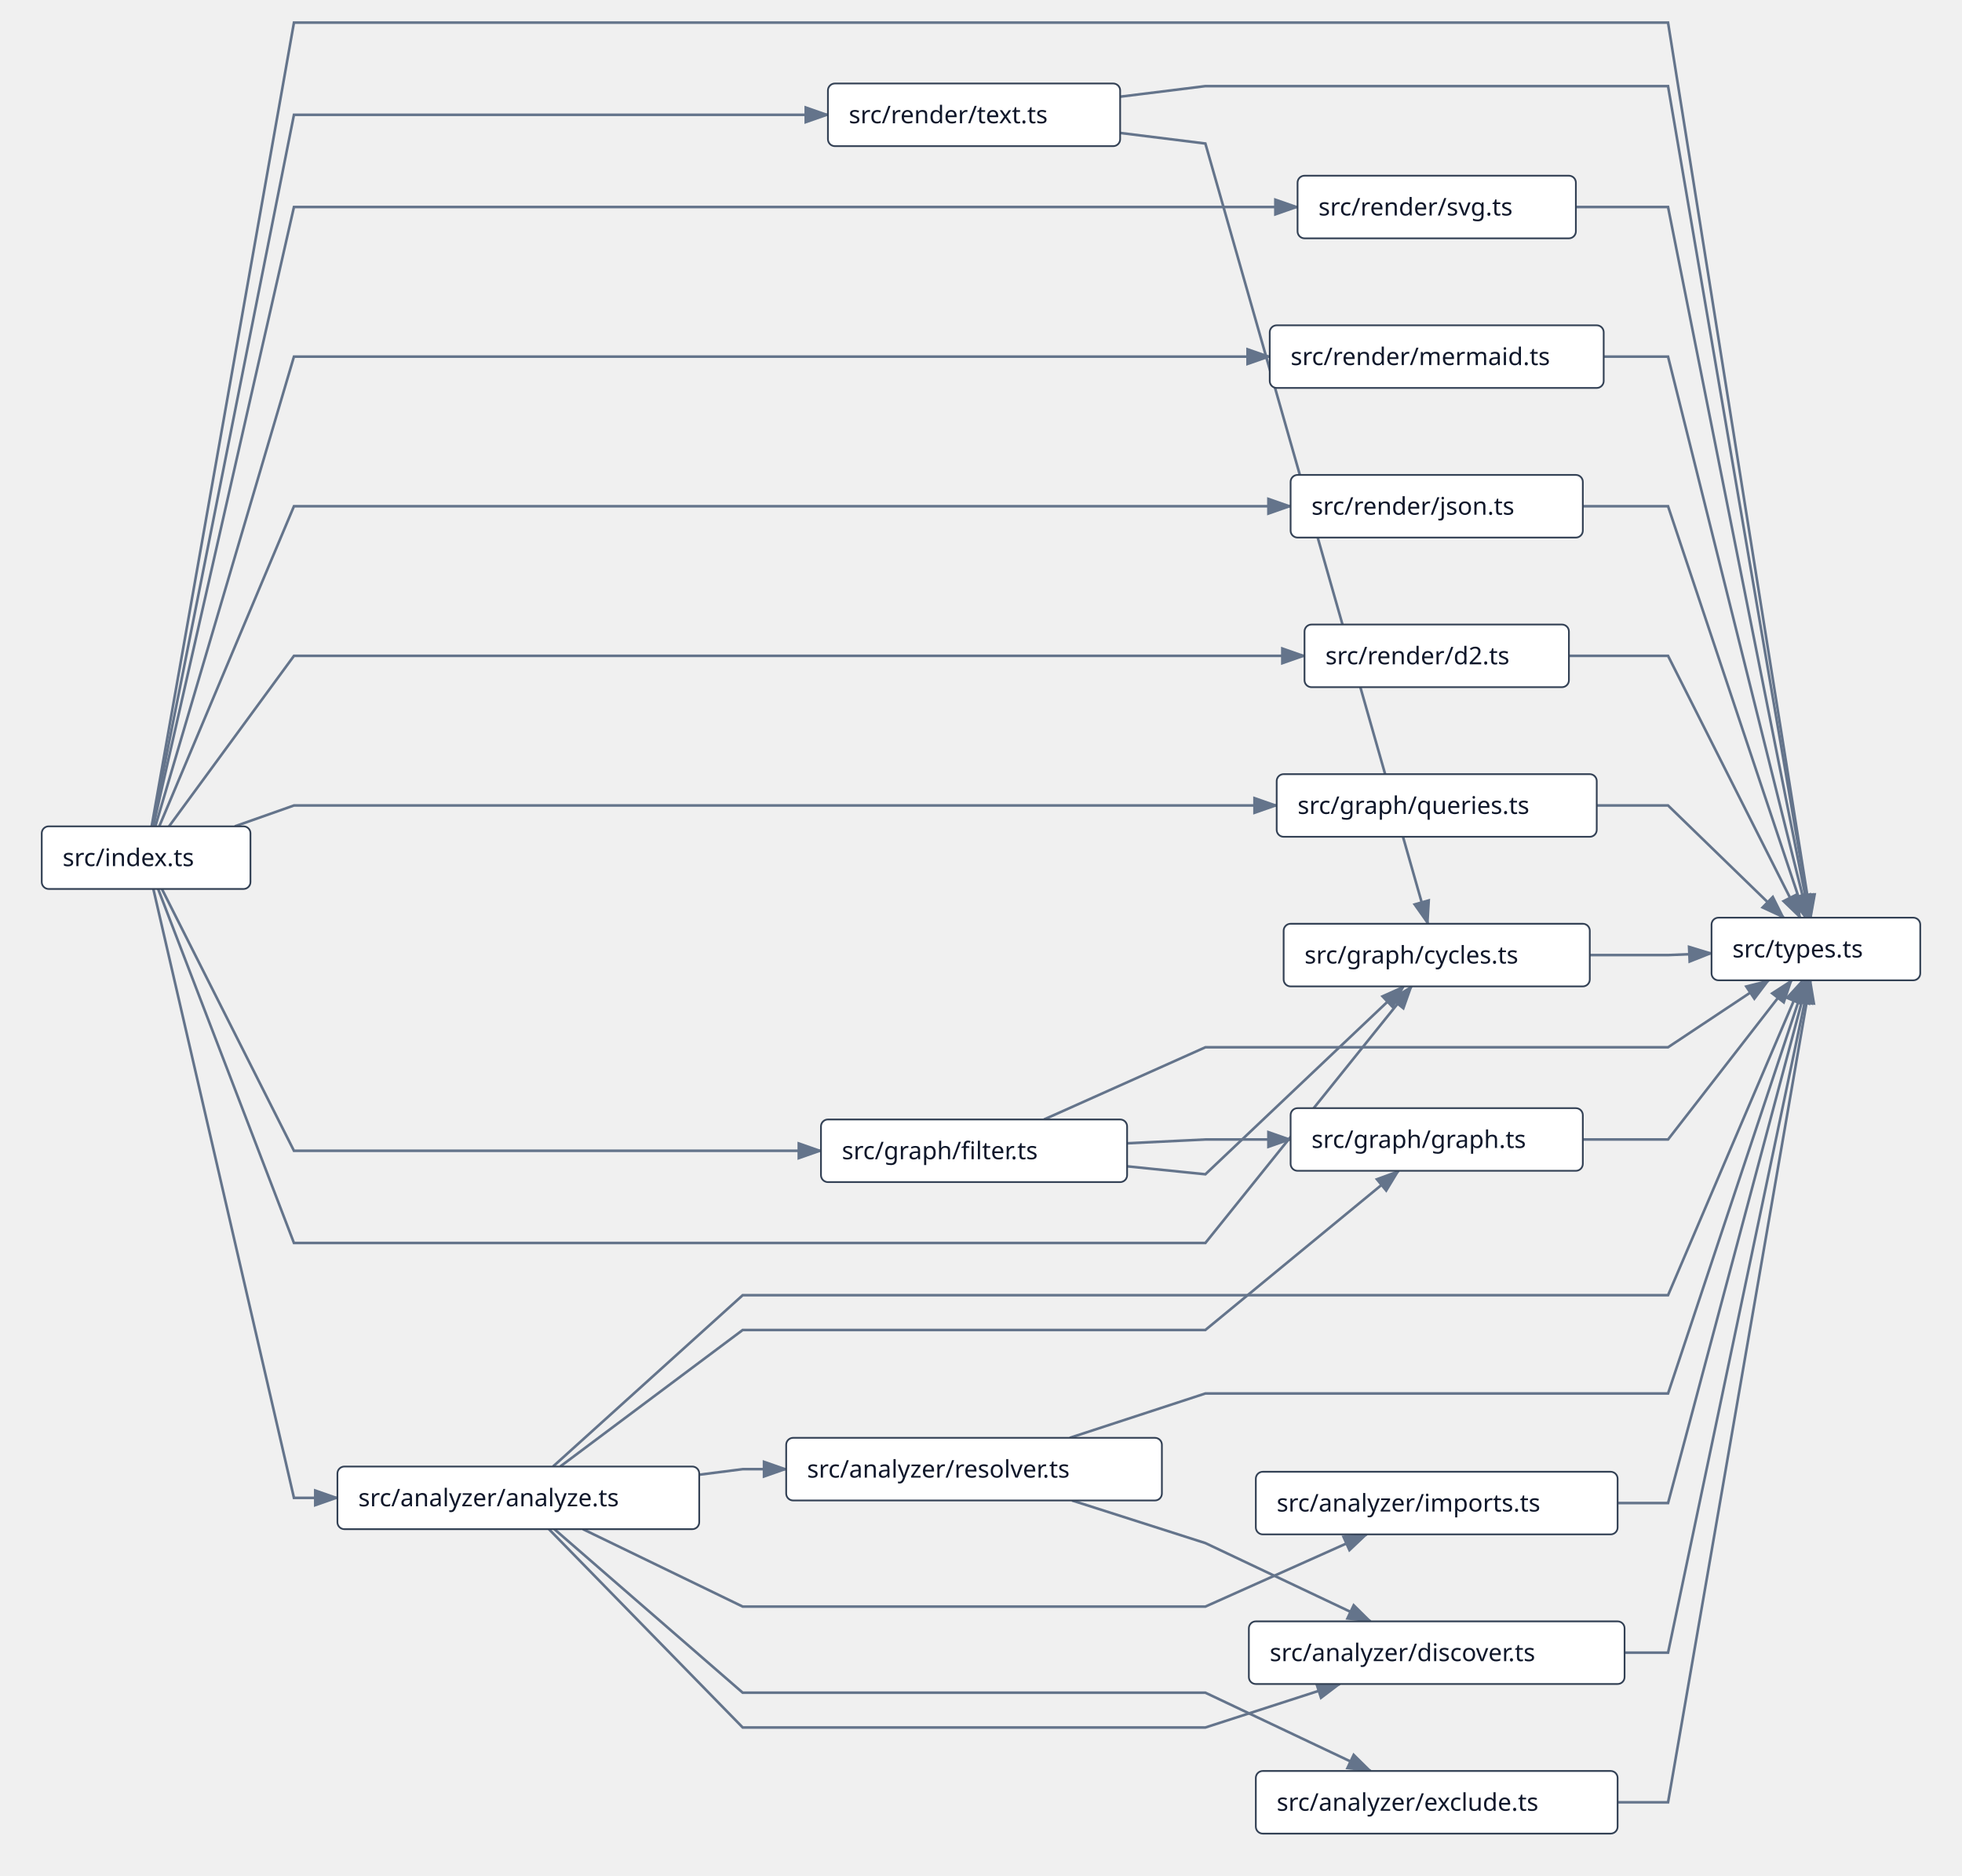
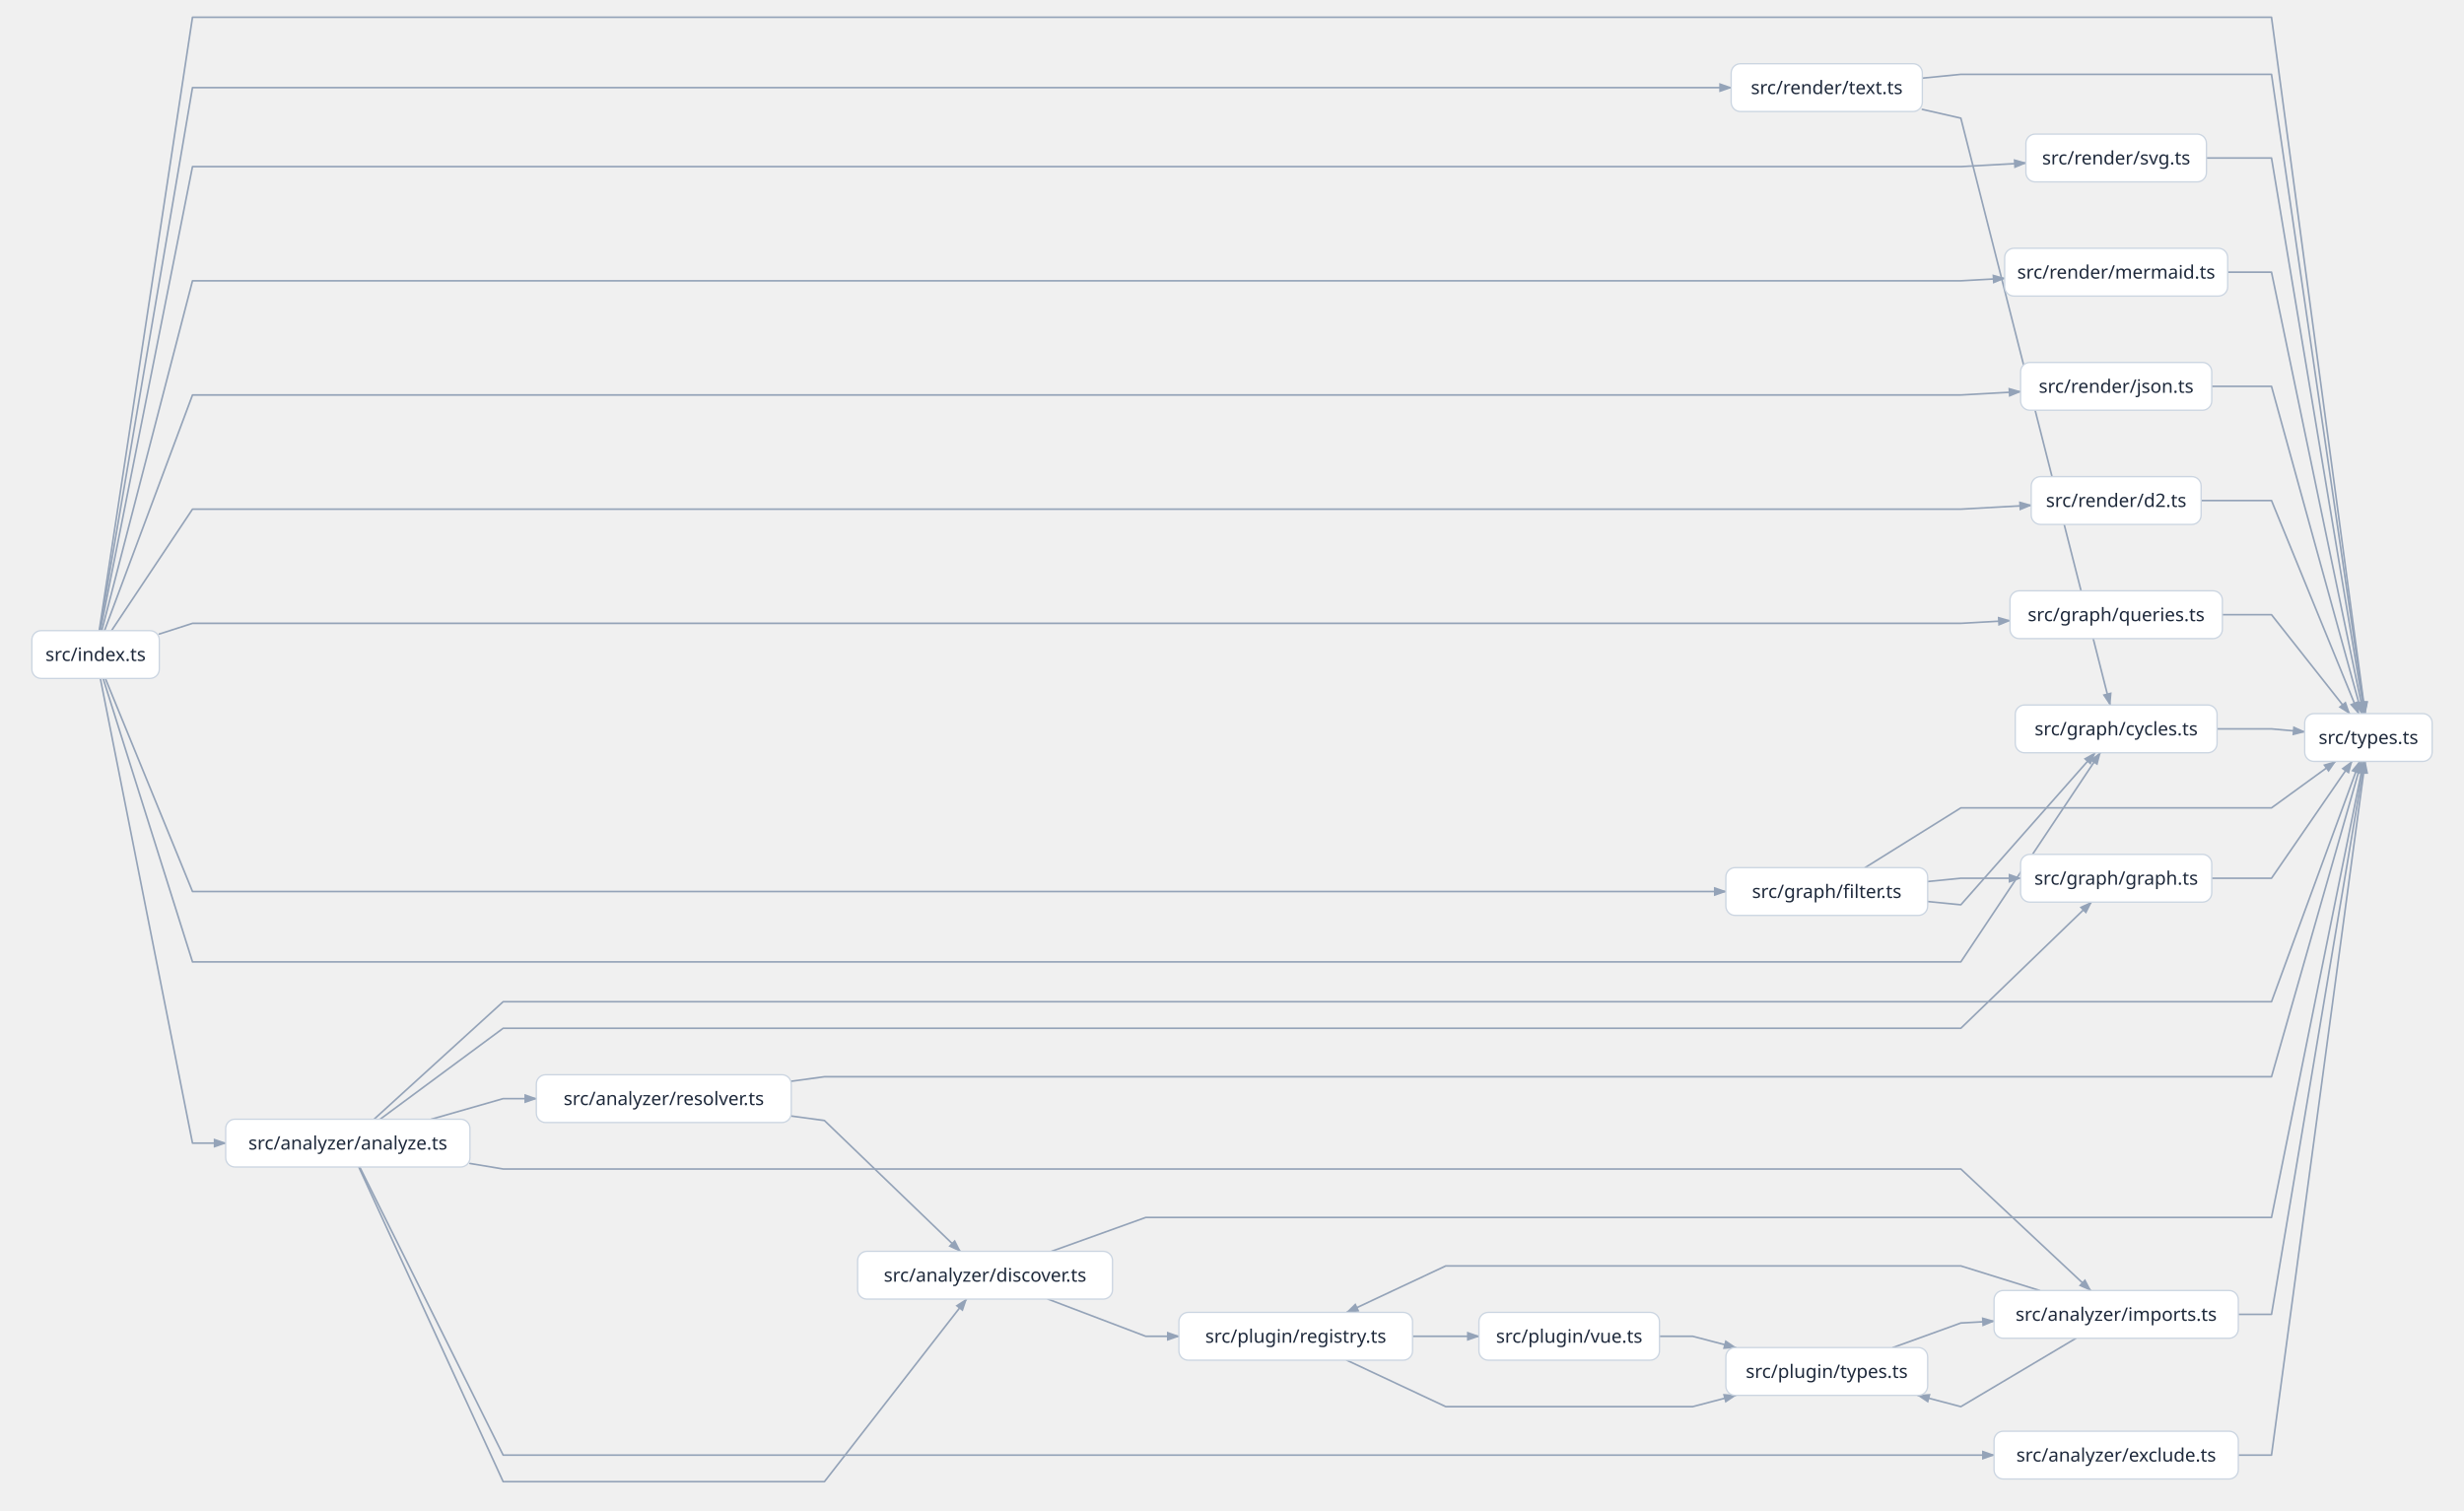
- <svg xmlns="http://www.w3.org/2000/svg" width="1128" height="1078" viewBox="0 0 1128 1078">
+ <svg xmlns="http://www.w3.org/2000/svg" width="1856" height="1138" viewBox="0 0 1856 1138">
  <defs>
-     <marker id="arrow" viewBox="0 0 10 7" refX="9" refY="3.5" markerWidth="10" markerHeight="7" orient="auto">
-       <path d="M 0 0 L 10 3.5 L 0 7 Z" fill="#64748b" />
+     <marker id="arrow" viewBox="0 0 10 7" refX="9" refY="3.5" markerWidth="8" markerHeight="6" orient="auto">
+       <path d="M 0 0 L 10 3.5 L 0 7 Z" fill="#94a3b8" />
    </marker>
  </defs>
  <g transform="translate(0 24)">
-     <path d="M 315.59 855 L 427 969 L 560 969 L 693 969 L 770.33 944" fill="none" stroke="#64748b" stroke-width="1.5" marker-end="url(#arrow)" />
-     <path d="M 318.73 855 L 427 949 L 560 949 L 693 949 L 788 994" fill="none" stroke="#64748b" stroke-width="1.5" marker-end="url(#arrow)" />
-     <path d="M 335.15 855 L 427 899.50 L 560 899.50 L 693 899.50 L 785.76 858" fill="none" stroke="#64748b" stroke-width="1.5" marker-end="url(#arrow)" />
-     <path d="M 402 823.70 L 427 820.50 L 452 820.50" fill="none" stroke="#64748b" stroke-width="1.5" marker-end="url(#arrow)" />
-     <path d="M 322.06 819 L 427 740.50 L 560 740.50 L 693 740.50 L 804.14 649" fill="none" stroke="#64748b" stroke-width="1.5" marker-end="url(#arrow)" />
-     <path d="M 317.93 819 L 427 720.50 L 560 720.50 L 693 720.50 L 826 720.50 L 959 720.50 L 1036.31 539.50" fill="none" stroke="#64748b" stroke-width="1.5" marker-end="url(#arrow)" />
-     <path d="M 934 926 L 959 926 L 1040.22 539.50" fill="none" stroke="#64748b" stroke-width="1.5" marker-end="url(#arrow)" />
-     <path d="M 930 1012 L 959 1012 L 1040.88 539.50" fill="none" stroke="#64748b" stroke-width="1.5" marker-end="url(#arrow)" />
-     <path d="M 930 840 L 959 840 L 1039.20 539.50" fill="none" stroke="#64748b" stroke-width="1.5" marker-end="url(#arrow)" />
-     <path d="M 616.33 838.50 L 693 863 L 788 908" fill="none" stroke="#64748b" stroke-width="1.5" marker-end="url(#arrow)" />
-     <path d="M 615.03 802.50 L 693 777 L 826 777 L 959 777 L 1038.01 539.50" fill="none" stroke="#64748b" stroke-width="1.5" marker-end="url(#arrow)" />
-     <path d="M 914 525 L 959 525 L 984 523.97" fill="none" stroke="#64748b" stroke-width="1.5" marker-end="url(#arrow)" />
-     <path d="M 648 646.43 L 693 651 L 807 543" fill="none" stroke="#64748b" stroke-width="1.5" marker-end="url(#arrow)" />
-     <path d="M 648 633.20 L 693 631 L 742 631" fill="none" stroke="#64748b" stroke-width="1.5" marker-end="url(#arrow)" />
-     <path d="M 600.24 619.50 L 693 578 L 826 578 L 959 578 L 1016.92 539.50" fill="none" stroke="#64748b" stroke-width="1.5" marker-end="url(#arrow)" />
-     <path d="M 910 631 L 959 631 L 1030.03 539.50" fill="none" stroke="#64748b" stroke-width="1.5" marker-end="url(#arrow)" />
-     <path d="M 918 439 L 959 439 L 1025.45 503.50" fill="none" stroke="#64748b" stroke-width="1.5" marker-end="url(#arrow)" />
-     <path d="M 88.16 487 L 169 837 L 194 837" fill="none" stroke="#64748b" stroke-width="1.5" marker-end="url(#arrow)" />
-     <path d="M 90.91 487 L 169 690.50 L 298 690.50 L 427 690.50 L 560 690.50 L 693 690.50 L 811.53 543" fill="none" stroke="#64748b" stroke-width="1.5" marker-end="url(#arrow)" />
-     <path d="M 93.08 487 L 169 637.50 L 298 637.50 L 427 637.50 L 472 637.50" fill="none" stroke="#64748b" stroke-width="1.5" marker-end="url(#arrow)" />
-     <path d="M 135 451 L 169 439 L 298 439 L 427 439 L 560 439 L 693 439 L 734 439" fill="none" stroke="#64748b" stroke-width="1.5" marker-end="url(#arrow)" />
-     <path d="M 97.19 451 L 169 353 L 298 353 L 427 353 L 560 353 L 693 353 L 750 353" fill="none" stroke="#64748b" stroke-width="1.5" marker-end="url(#arrow)" />
-     <path d="M 91.57 451 L 169 267 L 298 267 L 427 267 L 560 267 L 693 267 L 742 267" fill="none" stroke="#64748b" stroke-width="1.5" marker-end="url(#arrow)" />
-     <path d="M 89.31 451 L 169 181 L 298 181 L 427 181 L 560 181 L 693 181 L 730 181" fill="none" stroke="#64748b" stroke-width="1.5" marker-end="url(#arrow)" />
-     <path d="M 88.09 451 L 169 95 L 298 95 L 427 95 L 560 95 L 693 95 L 746 95" fill="none" stroke="#64748b" stroke-width="1.5" marker-end="url(#arrow)" />
-     <path d="M 87.58 451 L 169 42 L 298 42 L 427 42 L 476 42" fill="none" stroke="#64748b" stroke-width="1.5" marker-end="url(#arrow)" />
-     <path d="M 87.19 451 L 169 -11 L 298 -11 L 427 -11 L 560 -11 L 693 -11 L 826 -11 L 959 -11 L 1041.13 503.50" fill="none" stroke="#64748b" stroke-width="1.5" marker-end="url(#arrow)" />
-     <path d="M 902 353 L 959 353 L 1034.92 503.50" fill="none" stroke="#64748b" stroke-width="1.5" marker-end="url(#arrow)" />
-     <path d="M 910 267 L 959 267 L 1037.99 503.50" fill="none" stroke="#64748b" stroke-width="1.5" marker-end="url(#arrow)" />
-     <path d="M 922 181 L 959 181 L 1039.51 503.50" fill="none" stroke="#64748b" stroke-width="1.5" marker-end="url(#arrow)" />
-     <path d="M 906 95 L 959 95 L 1040.41 503.50" fill="none" stroke="#64748b" stroke-width="1.5" marker-end="url(#arrow)" />
-     <path d="M 644 52.42 L 693 58.50 L 820.87 507" fill="none" stroke="#64748b" stroke-width="1.5" marker-end="url(#arrow)" />
-     <path d="M 644 31.58 L 693 25.50 L 826 25.50 L 959 25.50 L 1040.92 503.50" fill="none" stroke="#64748b" stroke-width="1.5" marker-end="url(#arrow)" />
-     <rect x="194" y="819" width="208" height="36" rx="4" fill="#ffffff" stroke="#334155" />
-     <text x="206" y="837" fill="#0f172a" font-family="sans-serif" font-size="14" dominant-baseline="middle">src/analyzer/analyze.ts</text>
-     <rect x="718" y="908" width="216" height="36" rx="4" fill="#ffffff" stroke="#334155" />
-     <text x="730" y="926" fill="#0f172a" font-family="sans-serif" font-size="14" dominant-baseline="middle">src/analyzer/discover.ts</text>
-     <rect x="722" y="994" width="208" height="36" rx="4" fill="#ffffff" stroke="#334155" />
-     <text x="734" y="1012" fill="#0f172a" font-family="sans-serif" font-size="14" dominant-baseline="middle">src/analyzer/exclude.ts</text>
-     <rect x="722" y="822" width="208" height="36" rx="4" fill="#ffffff" stroke="#334155" />
-     <text x="734" y="840" fill="#0f172a" font-family="sans-serif" font-size="14" dominant-baseline="middle">src/analyzer/imports.ts</text>
-     <rect x="452" y="802.50" width="216" height="36" rx="4" fill="#ffffff" stroke="#334155" />
-     <text x="464" y="820.50" fill="#0f172a" font-family="sans-serif" font-size="14" dominant-baseline="middle">src/analyzer/resolver.ts</text>
-     <rect x="738" y="507" width="176" height="36" rx="4" fill="#ffffff" stroke="#334155" />
-     <text x="750" y="525" fill="#0f172a" font-family="sans-serif" font-size="14" dominant-baseline="middle">src/graph/cycles.ts</text>
-     <rect x="472" y="619.50" width="176" height="36" rx="4" fill="#ffffff" stroke="#334155" />
-     <text x="484" y="637.50" fill="#0f172a" font-family="sans-serif" font-size="14" dominant-baseline="middle">src/graph/filter.ts</text>
-     <rect x="742" y="613" width="168" height="36" rx="4" fill="#ffffff" stroke="#334155" />
-     <text x="754" y="631" fill="#0f172a" font-family="sans-serif" font-size="14" dominant-baseline="middle">src/graph/graph.ts</text>
-     <rect x="734" y="421" width="184" height="36" rx="4" fill="#ffffff" stroke="#334155" />
-     <text x="746" y="439" fill="#0f172a" font-family="sans-serif" font-size="14" dominant-baseline="middle">src/graph/queries.ts</text>
-     <rect x="24" y="451" width="120" height="36" rx="4" fill="#ffffff" stroke="#334155" />
-     <text x="36" y="469" fill="#0f172a" font-family="sans-serif" font-size="14" dominant-baseline="middle">src/index.ts</text>
-     <rect x="750" y="335" width="152" height="36" rx="4" fill="#ffffff" stroke="#334155" />
-     <text x="762" y="353" fill="#0f172a" font-family="sans-serif" font-size="14" dominant-baseline="middle">src/render/d2.ts</text>
-     <rect x="742" y="249" width="168" height="36" rx="4" fill="#ffffff" stroke="#334155" />
-     <text x="754" y="267" fill="#0f172a" font-family="sans-serif" font-size="14" dominant-baseline="middle">src/render/json.ts</text>
-     <rect x="730" y="163" width="192" height="36" rx="4" fill="#ffffff" stroke="#334155" />
-     <text x="742" y="181" fill="#0f172a" font-family="sans-serif" font-size="14" dominant-baseline="middle">src/render/mermaid.ts</text>
-     <rect x="746" y="77" width="160" height="36" rx="4" fill="#ffffff" stroke="#334155" />
-     <text x="758" y="95" fill="#0f172a" font-family="sans-serif" font-size="14" dominant-baseline="middle">src/render/svg.ts</text>
-     <rect x="476" y="24" width="168" height="36" rx="4" fill="#ffffff" stroke="#334155" />
-     <text x="488" y="42" fill="#0f172a" font-family="sans-serif" font-size="14" dominant-baseline="middle">src/render/text.ts</text>
-     <rect x="984" y="503.50" width="120" height="36" rx="4" fill="#ffffff" stroke="#334155" />
-     <text x="996" y="521.50" fill="#0f172a" font-family="sans-serif" font-size="14" dominant-baseline="middle">src/types.ts</text>
+     <path d="M 270.26 855 L 379 1092 L 500 1092 L 621 1092 L 727.99 954.50" fill="none" stroke="#94a3b8" stroke-width="1.25" stroke-linecap="round" stroke-linejoin="round" marker-end="url(#arrow)" />
+     <path d="M 270.96 855 L 379 1072 L 500 1072 L 621 1072 L 742 1072 L 863 1072 L 976 1072 L 1089 1072 L 1182 1072 L 1275 1072 L 1376 1072 L 1477 1072 L 1502 1072" fill="none" stroke="#94a3b8" stroke-width="1.25" stroke-linecap="round" stroke-linejoin="round" marker-end="url(#arrow)" />
+     <path d="M 354 852.33 L 379 856.50 L 500 856.50 L 621 856.50 L 742 856.50 L 863 856.50 L 976 856.50 L 1089 856.50 L 1182 856.50 L 1275 856.50 L 1376 856.50 L 1477 856.50 L 1574.77 948" fill="none" stroke="#94a3b8" stroke-width="1.25" stroke-linecap="round" stroke-linejoin="round" marker-end="url(#arrow)" />
+     <path d="M 324.87 819 L 379 803.50 L 404 803.50" fill="none" stroke="#94a3b8" stroke-width="1.25" stroke-linecap="round" stroke-linejoin="round" marker-end="url(#arrow)" />
+     <path d="M 286.35 819 L 379 750.50 L 500 750.50 L 621 750.50 L 742 750.50 L 863 750.50 L 976 750.50 L 1089 750.50 L 1182 750.50 L 1275 750.50 L 1376 750.50 L 1477 750.50 L 1575.36 655.50" fill="none" stroke="#94a3b8" stroke-width="1.25" stroke-linecap="round" stroke-linejoin="round" marker-end="url(#arrow)" />
+     <path d="M 281.77 819 L 379 730.50 L 500 730.50 L 621 730.50 L 742 730.50 L 863 730.50 L 976 730.50 L 1089 730.50 L 1182 730.50 L 1275 730.50 L 1376 730.50 L 1477 730.50 L 1594 730.50 L 1711 730.50 L 1777.40 549.50" fill="none" stroke="#94a3b8" stroke-width="1.25" stroke-linecap="round" stroke-linejoin="round" marker-end="url(#arrow)" />
+     <path d="M 789.35 954.50 L 863 982.50 L 888 982.50" fill="none" stroke="#94a3b8" stroke-width="1.25" stroke-linecap="round" stroke-linejoin="round" marker-end="url(#arrow)" />
+     <path d="M 792.07 918.50 L 863 893 L 976 893 L 1089 893 L 1182 893 L 1275 893 L 1376 893 L 1477 893 L 1594 893 L 1711 893 L 1780.37 549.50" fill="none" stroke="#94a3b8" stroke-width="1.25" stroke-linecap="round" stroke-linejoin="round" marker-end="url(#arrow)" />
+     <path d="M 1686 1072 L 1711 1072 L 1781.57 549.50" fill="none" stroke="#94a3b8" stroke-width="1.25" stroke-linecap="round" stroke-linejoin="round" marker-end="url(#arrow)" />
+     <path d="M 1536.30 948 L 1477 929.50 L 1376 929.50 L 1275 929.50 L 1182 929.50 L 1089 929.50 L 1014.38 964.50" fill="none" stroke="#94a3b8" stroke-width="1.25" stroke-linecap="round" stroke-linejoin="round" marker-end="url(#arrow)" />
+     <path d="M 1563.70 984 L 1477 1035.50 L 1444.60 1027" fill="none" stroke="#94a3b8" stroke-width="1.25" stroke-linecap="round" stroke-linejoin="round" marker-end="url(#arrow)" />
+     <path d="M 1686 966 L 1711 966 L 1780.98 549.50" fill="none" stroke="#94a3b8" stroke-width="1.25" stroke-linecap="round" stroke-linejoin="round" marker-end="url(#arrow)" />
+     <path d="M 596 816.59 L 621 820 L 723.30 918.50" fill="none" stroke="#94a3b8" stroke-width="1.25" stroke-linecap="round" stroke-linejoin="round" marker-end="url(#arrow)" />
+     <path d="M 596 790.41 L 621 787 L 742 787 L 863 787 L 976 787 L 1089 787 L 1182 787 L 1275 787 L 1376 787 L 1477 787 L 1594 787 L 1711 787 L 1778.86 549.50" fill="none" stroke="#94a3b8" stroke-width="1.25" stroke-linecap="round" stroke-linejoin="round" marker-end="url(#arrow)" />
+     <path d="M 1670 525 L 1711 525 L 1736 527.23" fill="none" stroke="#94a3b8" stroke-width="1.25" stroke-linecap="round" stroke-linejoin="round" marker-end="url(#arrow)" />
+     <path d="M 1452 655.02 L 1477 657.50 L 1578.11 543" fill="none" stroke="#94a3b8" stroke-width="1.25" stroke-linecap="round" stroke-linejoin="round" marker-end="url(#arrow)" />
+     <path d="M 1452 639.98 L 1477 637.50 L 1522 637.50" fill="none" stroke="#94a3b8" stroke-width="1.25" stroke-linecap="round" stroke-linejoin="round" marker-end="url(#arrow)" />
+     <path d="M 1404.86 629.50 L 1477 584.50 L 1594 584.50 L 1711 584.50 L 1759.21 549.50" fill="none" stroke="#94a3b8" stroke-width="1.25" stroke-linecap="round" stroke-linejoin="round" marker-end="url(#arrow)" />
+     <path d="M 1666 637.50 L 1711 637.50 L 1771.60 549.50" fill="none" stroke="#94a3b8" stroke-width="1.25" stroke-linecap="round" stroke-linejoin="round" marker-end="url(#arrow)" />
+     <path d="M 1674 439 L 1711 439 L 1769.79 513.50" fill="none" stroke="#94a3b8" stroke-width="1.25" stroke-linecap="round" stroke-linejoin="round" marker-end="url(#arrow)" />
+     <path d="M 75.57 487 L 145 837 L 170 837" fill="none" stroke="#94a3b8" stroke-width="1.25" stroke-linecap="round" stroke-linejoin="round" marker-end="url(#arrow)" />
+     <path d="M 77.68 487 L 145 700.50 L 262 700.50 L 379 700.50 L 500 700.50 L 621 700.50 L 742 700.50 L 863 700.50 L 976 700.50 L 1089 700.50 L 1182 700.50 L 1275 700.50 L 1376 700.50 L 1477 700.50 L 1582 543" fill="none" stroke="#94a3b8" stroke-width="1.25" stroke-linecap="round" stroke-linejoin="round" marker-end="url(#arrow)" />
+     <path d="M 79.36 487 L 145 647.50 L 262 647.50 L 379 647.50 L 500 647.50 L 621 647.50 L 742 647.50 L 863 647.50 L 976 647.50 L 1089 647.50 L 1182 647.50 L 1275 647.50 L 1300 647.50" fill="none" stroke="#94a3b8" stroke-width="1.25" stroke-linecap="round" stroke-linejoin="round" marker-end="url(#arrow)" />
+     <path d="M 120 453.55 L 145 445.50 L 262 445.50 L 379 445.50 L 500 445.50 L 621 445.50 L 742 445.50 L 863 445.50 L 976 445.50 L 1089 445.50 L 1182 445.50 L 1275 445.50 L 1376 445.50 L 1477 445.50 L 1514 443.44" fill="none" stroke="#94a3b8" stroke-width="1.25" stroke-linecap="round" stroke-linejoin="round" marker-end="url(#arrow)" />
+     <path d="M 84 451 L 145 359.50 L 262 359.50 L 379 359.50 L 500 359.50 L 621 359.50 L 742 359.50 L 863 359.50 L 976 359.50 L 1089 359.50 L 1182 359.50 L 1275 359.50 L 1376 359.50 L 1477 359.50 L 1530 356.56" fill="none" stroke="#94a3b8" stroke-width="1.25" stroke-linecap="round" stroke-linejoin="round" marker-end="url(#arrow)" />
+     <path d="M 78.72 451 L 145 273.50 L 262 273.50 L 379 273.50 L 500 273.50 L 621 273.50 L 742 273.50 L 863 273.50 L 976 273.50 L 1089 273.50 L 1182 273.50 L 1275 273.50 L 1376 273.50 L 1477 273.50 L 1522 271" fill="none" stroke="#94a3b8" stroke-width="1.25" stroke-linecap="round" stroke-linejoin="round" marker-end="url(#arrow)" />
+     <path d="M 76.67 451 L 145 187.50 L 262 187.50 L 379 187.50 L 500 187.50 L 621 187.50 L 742 187.50 L 863 187.50 L 976 187.50 L 1089 187.50 L 1182 187.50 L 1275 187.50 L 1376 187.50 L 1477 187.50 L 1510 185.67" fill="none" stroke="#94a3b8" stroke-width="1.25" stroke-linecap="round" stroke-linejoin="round" marker-end="url(#arrow)" />
+     <path d="M 75.58 451 L 145 101.50 L 262 101.50 L 379 101.50 L 500 101.50 L 621 101.50 L 742 101.50 L 863 101.50 L 976 101.50 L 1089 101.50 L 1182 101.50 L 1275 101.50 L 1376 101.50 L 1477 101.50 L 1526 98.78" fill="none" stroke="#94a3b8" stroke-width="1.25" stroke-linecap="round" stroke-linejoin="round" marker-end="url(#arrow)" />
+     <path d="M 75.08 451 L 145 42 L 262 42 L 379 42 L 500 42 L 621 42 L 742 42 L 863 42 L 976 42 L 1089 42 L 1182 42 L 1275 42 L 1304 42" fill="none" stroke="#94a3b8" stroke-width="1.25" stroke-linecap="round" stroke-linejoin="round" marker-end="url(#arrow)" />
+     <path d="M 74.74 451 L 145 -11 L 262 -11 L 379 -11 L 500 -11 L 621 -11 L 742 -11 L 863 -11 L 976 -11 L 1089 -11 L 1182 -11 L 1275 -11 L 1376 -11 L 1477 -11 L 1594 -11 L 1711 -11 L 1781.58 513.50" fill="none" stroke="#94a3b8" stroke-width="1.25" stroke-linecap="round" stroke-linejoin="round" marker-end="url(#arrow)" />
+     <path d="M 1014.38 1000.50 L 1089 1035.50 L 1182 1035.50 L 1275 1035.50 L 1307.40 1027" fill="none" stroke="#94a3b8" stroke-width="1.25" stroke-linecap="round" stroke-linejoin="round" marker-end="url(#arrow)" />
+     <path d="M 1064 982.50 L 1089 982.50 L 1114 982.50" fill="none" stroke="#94a3b8" stroke-width="1.25" stroke-linecap="round" stroke-linejoin="round" marker-end="url(#arrow)" />
+     <path d="M 1425.81 991 L 1477 972.50 L 1502 971.11" fill="none" stroke="#94a3b8" stroke-width="1.25" stroke-linecap="round" stroke-linejoin="round" marker-end="url(#arrow)" />
+     <path d="M 1250 982.50 L 1275 982.50 L 1307.40 991" fill="none" stroke="#94a3b8" stroke-width="1.25" stroke-linecap="round" stroke-linejoin="round" marker-end="url(#arrow)" />
+     <path d="M 1658 353 L 1711 353 L 1776.64 513.50" fill="none" stroke="#94a3b8" stroke-width="1.25" stroke-linecap="round" stroke-linejoin="round" marker-end="url(#arrow)" />
+     <path d="M 1666 267 L 1711 267 L 1779.03 513.50" fill="none" stroke="#94a3b8" stroke-width="1.25" stroke-linecap="round" stroke-linejoin="round" marker-end="url(#arrow)" />
+     <path d="M 1678 181 L 1711 181 L 1780.25 513.50" fill="none" stroke="#94a3b8" stroke-width="1.25" stroke-linecap="round" stroke-linejoin="round" marker-end="url(#arrow)" />
+     <path d="M 1662 95 L 1711 95 L 1780.99 513.50" fill="none" stroke="#94a3b8" stroke-width="1.25" stroke-linecap="round" stroke-linejoin="round" marker-end="url(#arrow)" />
+     <path d="M 1448 58.40 L 1477 65 L 1589.42 507" fill="none" stroke="#94a3b8" stroke-width="1.25" stroke-linecap="round" stroke-linejoin="round" marker-end="url(#arrow)" />
+     <path d="M 1448 34.87 L 1477 32 L 1594 32 L 1711 32 L 1781.37 513.50" fill="none" stroke="#94a3b8" stroke-width="1.25" stroke-linecap="round" stroke-linejoin="round" marker-end="url(#arrow)" />
+     <rect x="170" y="819" width="184" height="36" rx="7" fill="#ffffff" stroke="#cbd5e1" stroke-width="1" />
+     <text x="262" y="837" fill="#1e293b" font-family="sans-serif" font-size="14" text-anchor="middle" dominant-baseline="middle">src/analyzer/analyze.ts</text>
+     <rect x="646" y="918.50" width="192" height="36" rx="7" fill="#ffffff" stroke="#cbd5e1" stroke-width="1" />
+     <text x="742" y="936.50" fill="#1e293b" font-family="sans-serif" font-size="14" text-anchor="middle" dominant-baseline="middle">src/analyzer/discover.ts</text>
+     <rect x="1502" y="1054" width="184" height="36" rx="7" fill="#ffffff" stroke="#cbd5e1" stroke-width="1" />
+     <text x="1594" y="1072" fill="#1e293b" font-family="sans-serif" font-size="14" text-anchor="middle" dominant-baseline="middle">src/analyzer/exclude.ts</text>
+     <rect x="1502" y="948" width="184" height="36" rx="7" fill="#ffffff" stroke="#cbd5e1" stroke-width="1" />
+     <text x="1594" y="966" fill="#1e293b" font-family="sans-serif" font-size="14" text-anchor="middle" dominant-baseline="middle">src/analyzer/imports.ts</text>
+     <rect x="404" y="785.50" width="192" height="36" rx="7" fill="#ffffff" stroke="#cbd5e1" stroke-width="1" />
+     <text x="500" y="803.50" fill="#1e293b" font-family="sans-serif" font-size="14" text-anchor="middle" dominant-baseline="middle">src/analyzer/resolver.ts</text>
+     <rect x="1518" y="507" width="152" height="36" rx="7" fill="#ffffff" stroke="#cbd5e1" stroke-width="1" />
+     <text x="1594" y="525" fill="#1e293b" font-family="sans-serif" font-size="14" text-anchor="middle" dominant-baseline="middle">src/graph/cycles.ts</text>
+     <rect x="1300" y="629.50" width="152" height="36" rx="7" fill="#ffffff" stroke="#cbd5e1" stroke-width="1" />
+     <text x="1376" y="647.50" fill="#1e293b" font-family="sans-serif" font-size="14" text-anchor="middle" dominant-baseline="middle">src/graph/filter.ts</text>
+     <rect x="1522" y="619.50" width="144" height="36" rx="7" fill="#ffffff" stroke="#cbd5e1" stroke-width="1" />
+     <text x="1594" y="637.50" fill="#1e293b" font-family="sans-serif" font-size="14" text-anchor="middle" dominant-baseline="middle">src/graph/graph.ts</text>
+     <rect x="1514" y="421" width="160" height="36" rx="7" fill="#ffffff" stroke="#cbd5e1" stroke-width="1" />
+     <text x="1594" y="439" fill="#1e293b" font-family="sans-serif" font-size="14" text-anchor="middle" dominant-baseline="middle">src/graph/queries.ts</text>
+     <rect x="24" y="451" width="96" height="36" rx="7" fill="#ffffff" stroke="#cbd5e1" stroke-width="1" />
+     <text x="72" y="469" fill="#1e293b" font-family="sans-serif" font-size="14" text-anchor="middle" dominant-baseline="middle">src/index.ts</text>
+     <rect x="888" y="964.50" width="176" height="36" rx="7" fill="#ffffff" stroke="#cbd5e1" stroke-width="1" />
+     <text x="976" y="982.50" fill="#1e293b" font-family="sans-serif" font-size="14" text-anchor="middle" dominant-baseline="middle">src/plugin/registry.ts</text>
+     <rect x="1300" y="991" width="152" height="36" rx="7" fill="#ffffff" stroke="#cbd5e1" stroke-width="1" />
+     <text x="1376" y="1009" fill="#1e293b" font-family="sans-serif" font-size="14" text-anchor="middle" dominant-baseline="middle">src/plugin/types.ts</text>
+     <rect x="1114" y="964.50" width="136" height="36" rx="7" fill="#ffffff" stroke="#cbd5e1" stroke-width="1" />
+     <text x="1182" y="982.50" fill="#1e293b" font-family="sans-serif" font-size="14" text-anchor="middle" dominant-baseline="middle">src/plugin/vue.ts</text>
+     <rect x="1530" y="335" width="128" height="36" rx="7" fill="#ffffff" stroke="#cbd5e1" stroke-width="1" />
+     <text x="1594" y="353" fill="#1e293b" font-family="sans-serif" font-size="14" text-anchor="middle" dominant-baseline="middle">src/render/d2.ts</text>
+     <rect x="1522" y="249" width="144" height="36" rx="7" fill="#ffffff" stroke="#cbd5e1" stroke-width="1" />
+     <text x="1594" y="267" fill="#1e293b" font-family="sans-serif" font-size="14" text-anchor="middle" dominant-baseline="middle">src/render/json.ts</text>
+     <rect x="1510" y="163" width="168" height="36" rx="7" fill="#ffffff" stroke="#cbd5e1" stroke-width="1" />
+     <text x="1594" y="181" fill="#1e293b" font-family="sans-serif" font-size="14" text-anchor="middle" dominant-baseline="middle">src/render/mermaid.ts</text>
+     <rect x="1526" y="77" width="136" height="36" rx="7" fill="#ffffff" stroke="#cbd5e1" stroke-width="1" />
+     <text x="1594" y="95" fill="#1e293b" font-family="sans-serif" font-size="14" text-anchor="middle" dominant-baseline="middle">src/render/svg.ts</text>
+     <rect x="1304" y="24" width="144" height="36" rx="7" fill="#ffffff" stroke="#cbd5e1" stroke-width="1" />
+     <text x="1376" y="42" fill="#1e293b" font-family="sans-serif" font-size="14" text-anchor="middle" dominant-baseline="middle">src/render/text.ts</text>
+     <rect x="1736" y="513.50" width="96" height="36" rx="7" fill="#ffffff" stroke="#cbd5e1" stroke-width="1" />
+     <text x="1784" y="531.50" fill="#1e293b" font-family="sans-serif" font-size="14" text-anchor="middle" dominant-baseline="middle">src/types.ts</text>
  </g>
</svg>
